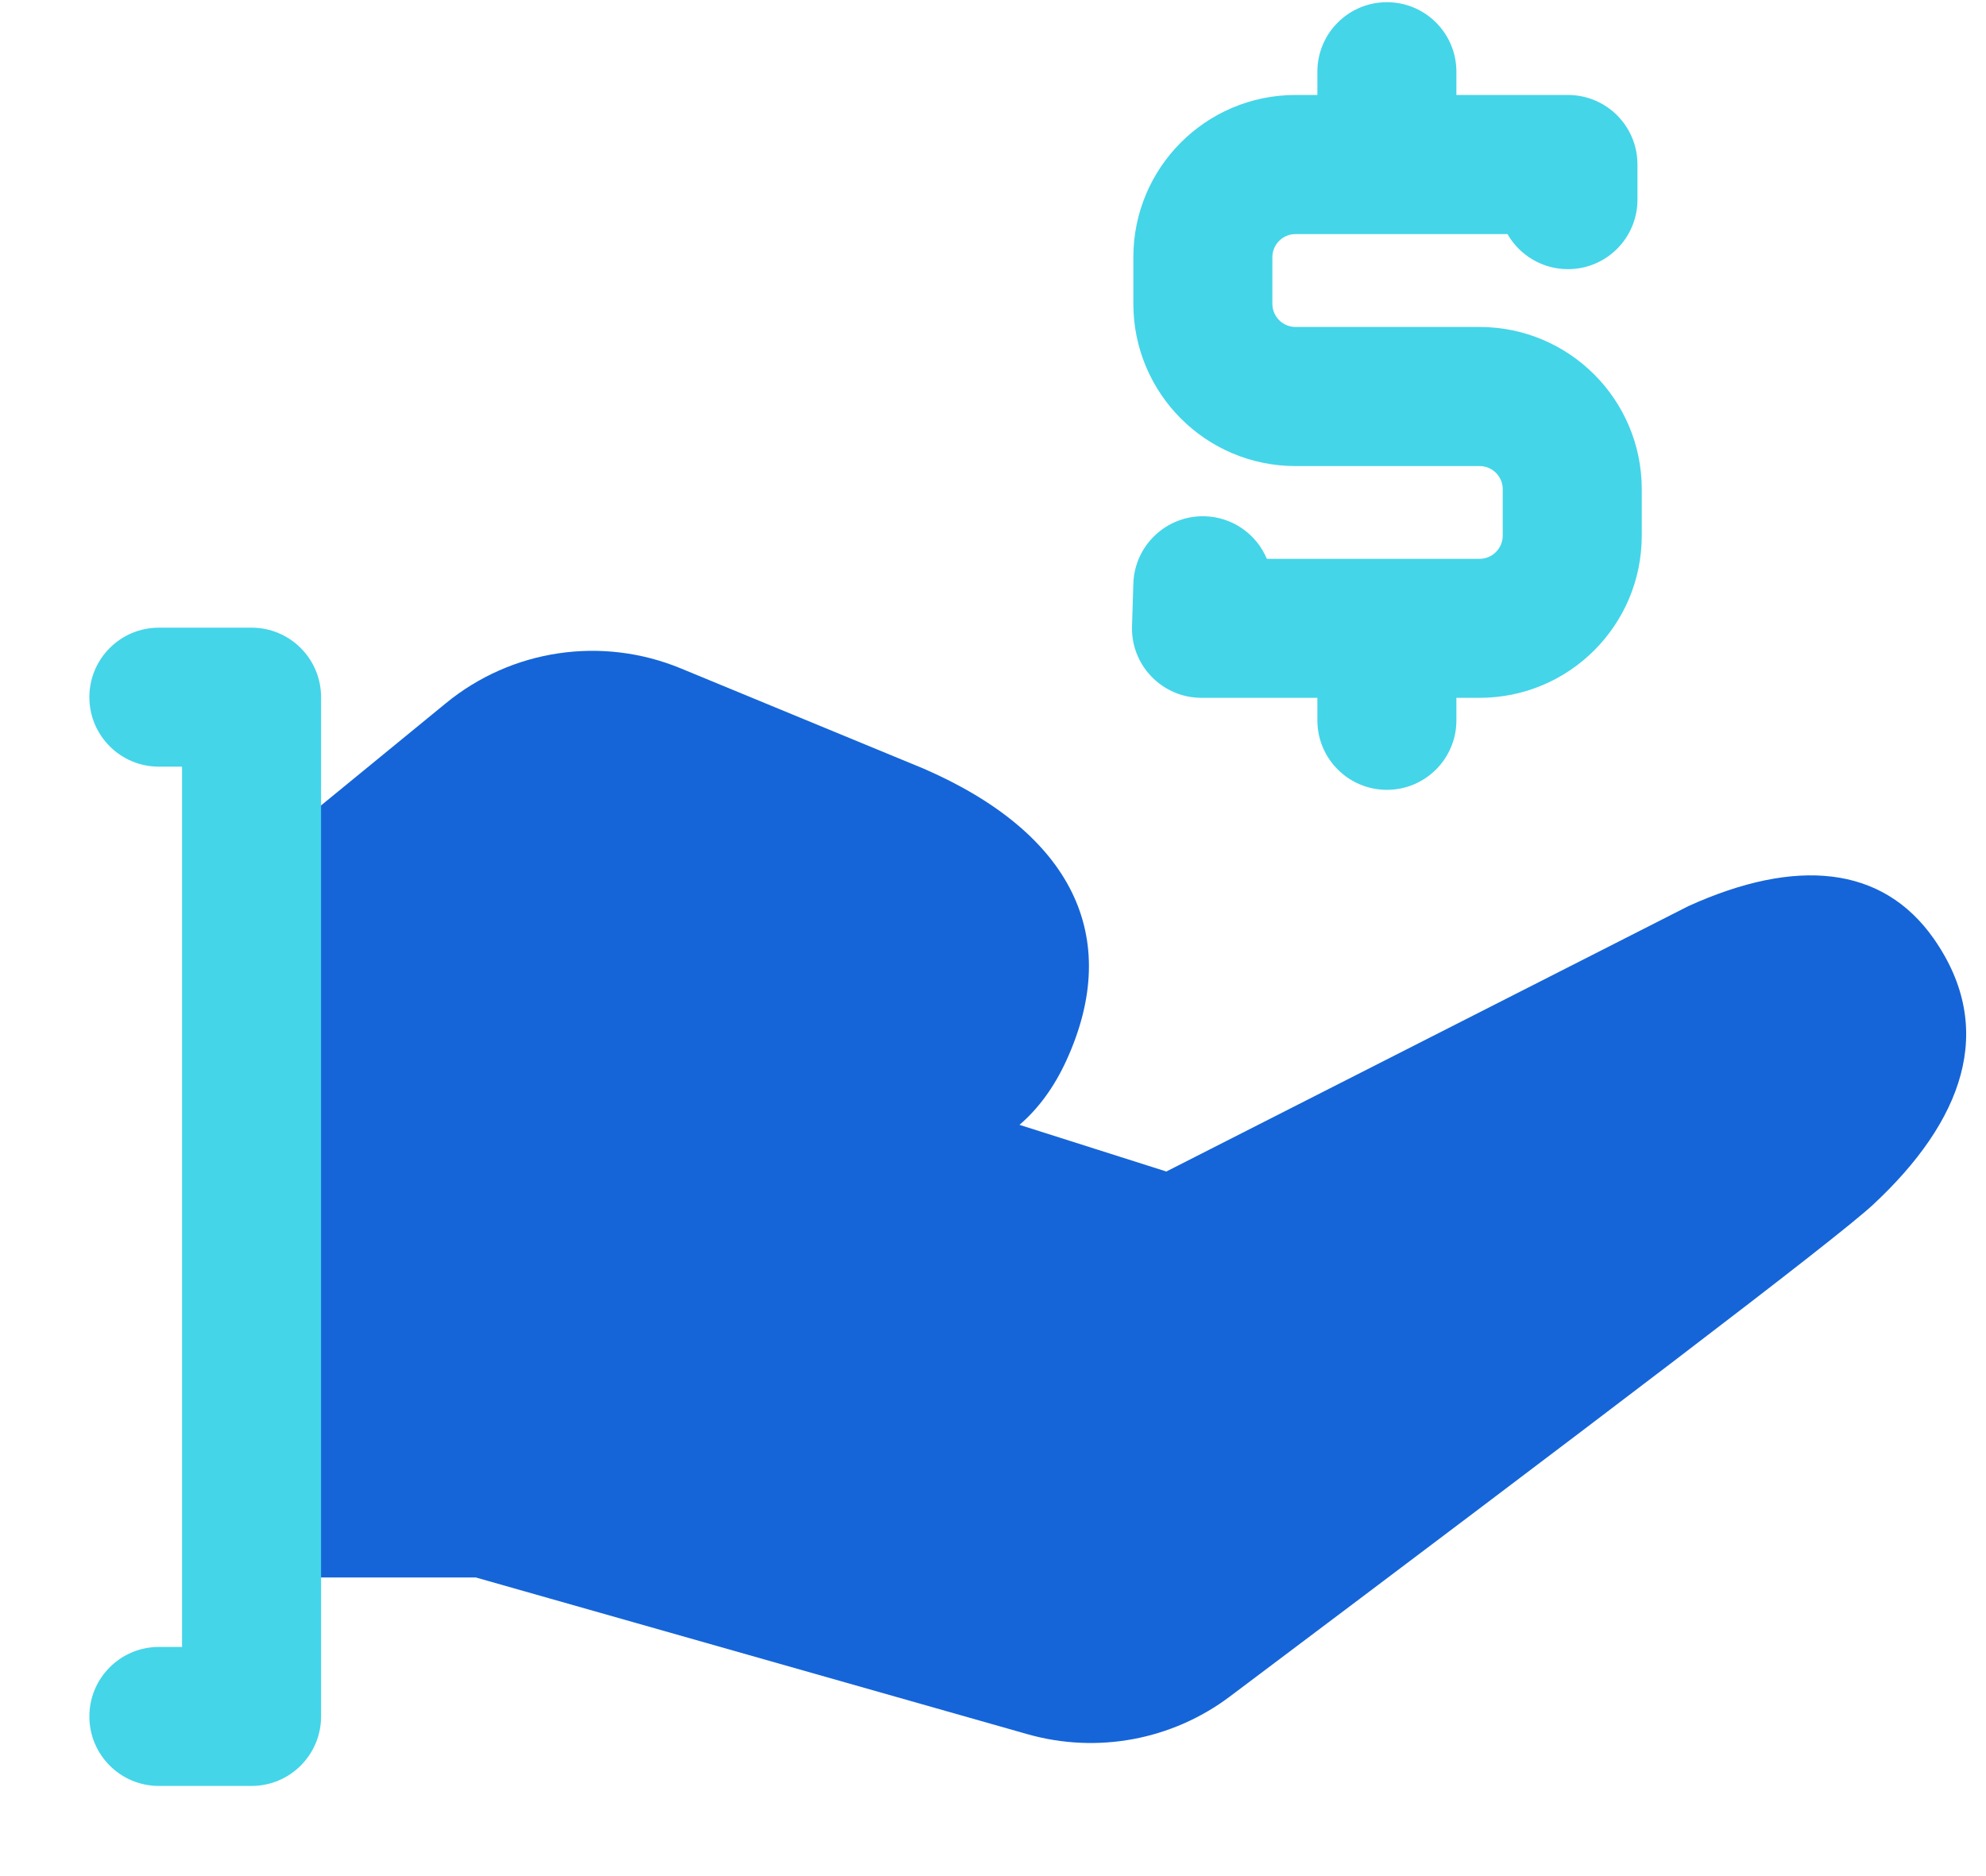
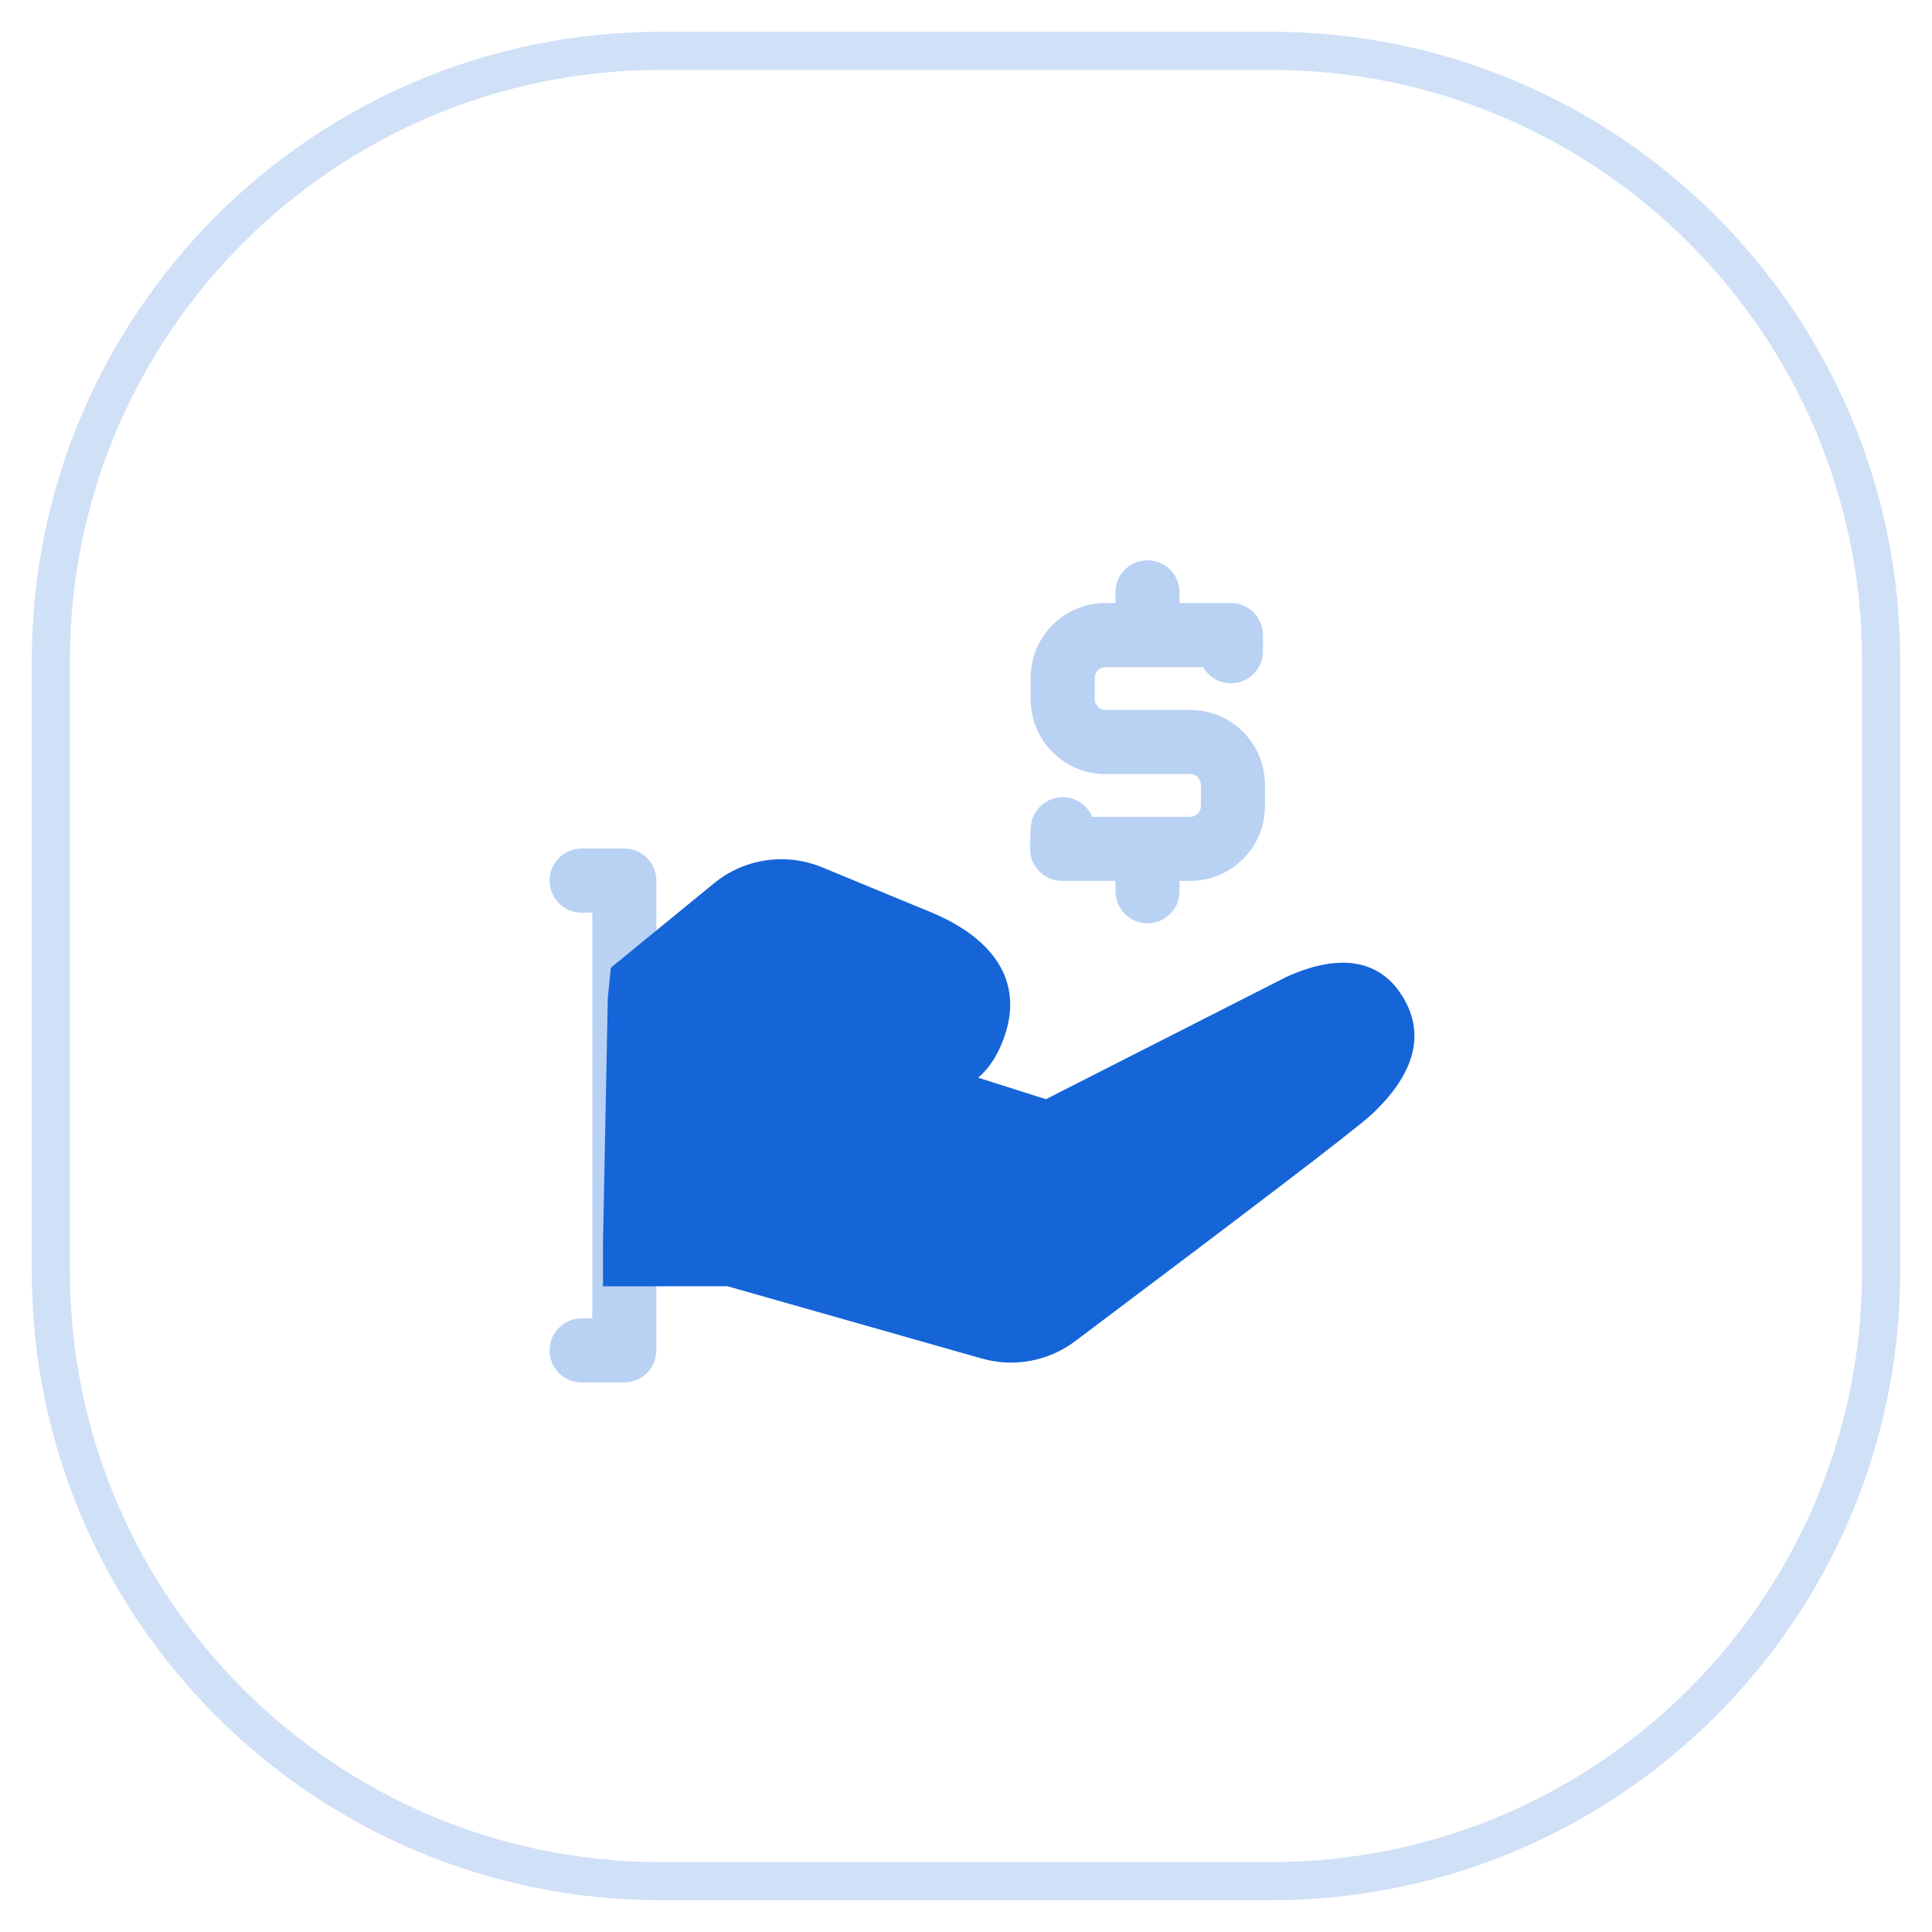
- <svg xmlns="http://www.w3.org/2000/svg" width="18" height="17" viewBox="0 0 18 17" fill="none">
-   <path fill-rule="evenodd" clip-rule="evenodd" d="M9.663 9.618C10.185 8.483 9.704 7.548 8.374 6.969L6.17 6.059C5.456 5.764 4.638 5.885 4.041 6.375L2.014 8.035L1.955 8.626L1.86 13.46V14.3H4.312L9.313 15.721C9.944 15.9 10.622 15.774 11.146 15.38C14.441 12.903 16.643 11.231 16.976 10.921C17.784 10.169 18.103 9.334 17.527 8.51C17.061 7.844 16.276 7.773 15.303 8.214L10.571 10.62L9.24 10.197C9.412 10.049 9.553 9.857 9.663 9.618Z" fill="#1565D8" />
-   <path fill-rule="evenodd" clip-rule="evenodd" d="M1.65 6.95H1.44C1.092 6.95 0.81 6.668 0.81 6.32C0.81 5.972 1.092 5.69 1.44 5.69H2.28C2.628 5.69 2.91 5.972 2.91 6.32V15.56C2.91 15.908 2.628 16.19 2.28 16.19H1.44C1.092 16.19 0.81 15.908 0.81 15.56C0.81 15.212 1.092 14.93 1.44 14.93H1.65V6.95Z" fill="#44D5E9" />
-   <path fill-rule="evenodd" clip-rule="evenodd" d="M13.2 0.861H14.211C14.559 0.861 14.841 1.143 14.841 1.491V1.81C14.841 2.158 14.559 2.44 14.211 2.44C13.979 2.44 13.773 2.314 13.663 2.122H11.742C11.626 2.122 11.532 2.216 11.532 2.332V2.753C11.532 2.87 11.626 2.964 11.742 2.964H13.41C14.222 2.964 14.88 3.623 14.88 4.435V4.855C14.88 5.668 14.222 6.326 13.41 6.326H13.2V6.53C13.2 6.878 12.918 7.16 12.57 7.16C12.222 7.16 11.94 6.878 11.94 6.53V6.326H10.89C10.534 6.326 10.249 6.032 10.26 5.677L10.272 5.291C10.283 4.943 10.573 4.67 10.921 4.68C11.174 4.688 11.389 4.844 11.482 5.066H13.41C13.526 5.066 13.62 4.971 13.62 4.855V4.435C13.62 4.319 13.526 4.225 13.41 4.225H11.742C10.93 4.225 10.272 3.566 10.272 2.753V2.332C10.272 1.52 10.93 0.861 11.742 0.861H11.94V0.65C11.94 0.302 12.222 0.02 12.57 0.02C12.918 0.02 13.2 0.302 13.2 0.65V0.861Z" fill="#44D5E9" />
+ <svg xmlns="http://www.w3.org/2000/svg" width="38" height="38" viewBox="0 0 38 38" fill="none">
+   <g opacity="0.2">
+     <rect x="1" y="1" width="36" height="36" rx="12" stroke="#1565D8" stroke-width="0.75" />
+   </g>
+   <path fill-rule="evenodd" clip-rule="evenodd" d="M19.663 20.618C20.185 19.483 19.704 18.548 18.374 17.969L16.17 17.059C15.456 16.764 14.638 16.885 14.041 17.375L12.014 19.035L11.955 19.626L11.86 24.46V25.3H14.312L19.313 26.721C19.944 26.9 20.622 26.774 21.146 26.38C24.441 23.903 26.643 22.231 26.976 21.921C27.784 21.169 28.103 20.334 27.527 19.51C27.061 18.844 26.276 18.773 25.303 19.214L20.571 21.62L19.24 21.197C19.412 21.049 19.553 20.857 19.663 20.618Z" fill="#1565D8" />
+   <path opacity="0.3" fill-rule="evenodd" clip-rule="evenodd" d="M24.211 11.861H23.2V11.65C23.2 11.302 22.918 11.02 22.57 11.02C22.222 11.02 21.94 11.302 21.94 11.65V11.861H21.742C20.93 11.861 20.272 12.52 20.272 13.332V13.753C20.272 14.566 20.93 15.225 21.742 15.225H23.41C23.526 15.225 23.62 15.319 23.62 15.435V15.855C23.62 15.971 23.526 16.066 23.41 16.066H21.482C21.389 15.844 21.174 15.688 20.921 15.68C20.573 15.67 20.283 15.943 20.272 16.291L20.26 16.677C20.25 17.032 20.535 17.326 20.89 17.326H21.94V17.53C21.94 17.878 22.222 18.16 22.57 18.16C22.918 18.16 23.2 17.878 23.2 17.53V17.326H23.41C24.222 17.326 24.88 16.668 24.88 15.855V15.435C24.88 14.623 24.222 13.964 23.41 13.964H21.742C21.626 13.964 21.532 13.87 21.532 13.753V13.332C21.532 13.216 21.626 13.122 21.742 13.122H23.663C23.773 13.314 23.979 13.44 24.211 13.44C24.559 13.44 24.841 13.158 24.841 12.81V12.491C24.841 12.143 24.559 11.861 24.211 11.861ZM11.44 17.95H11.65V25.93H11.44C11.092 25.93 10.81 26.212 10.81 26.56C10.81 26.908 11.092 27.19 11.44 27.19H12.28C12.628 27.19 12.91 26.908 12.91 26.56V17.32C12.91 16.972 12.628 16.69 12.28 16.69H11.44C11.092 16.69 10.81 16.972 10.81 17.32C10.81 17.668 11.092 17.95 11.44 17.95Z" fill="#1565D8" />
</svg>
